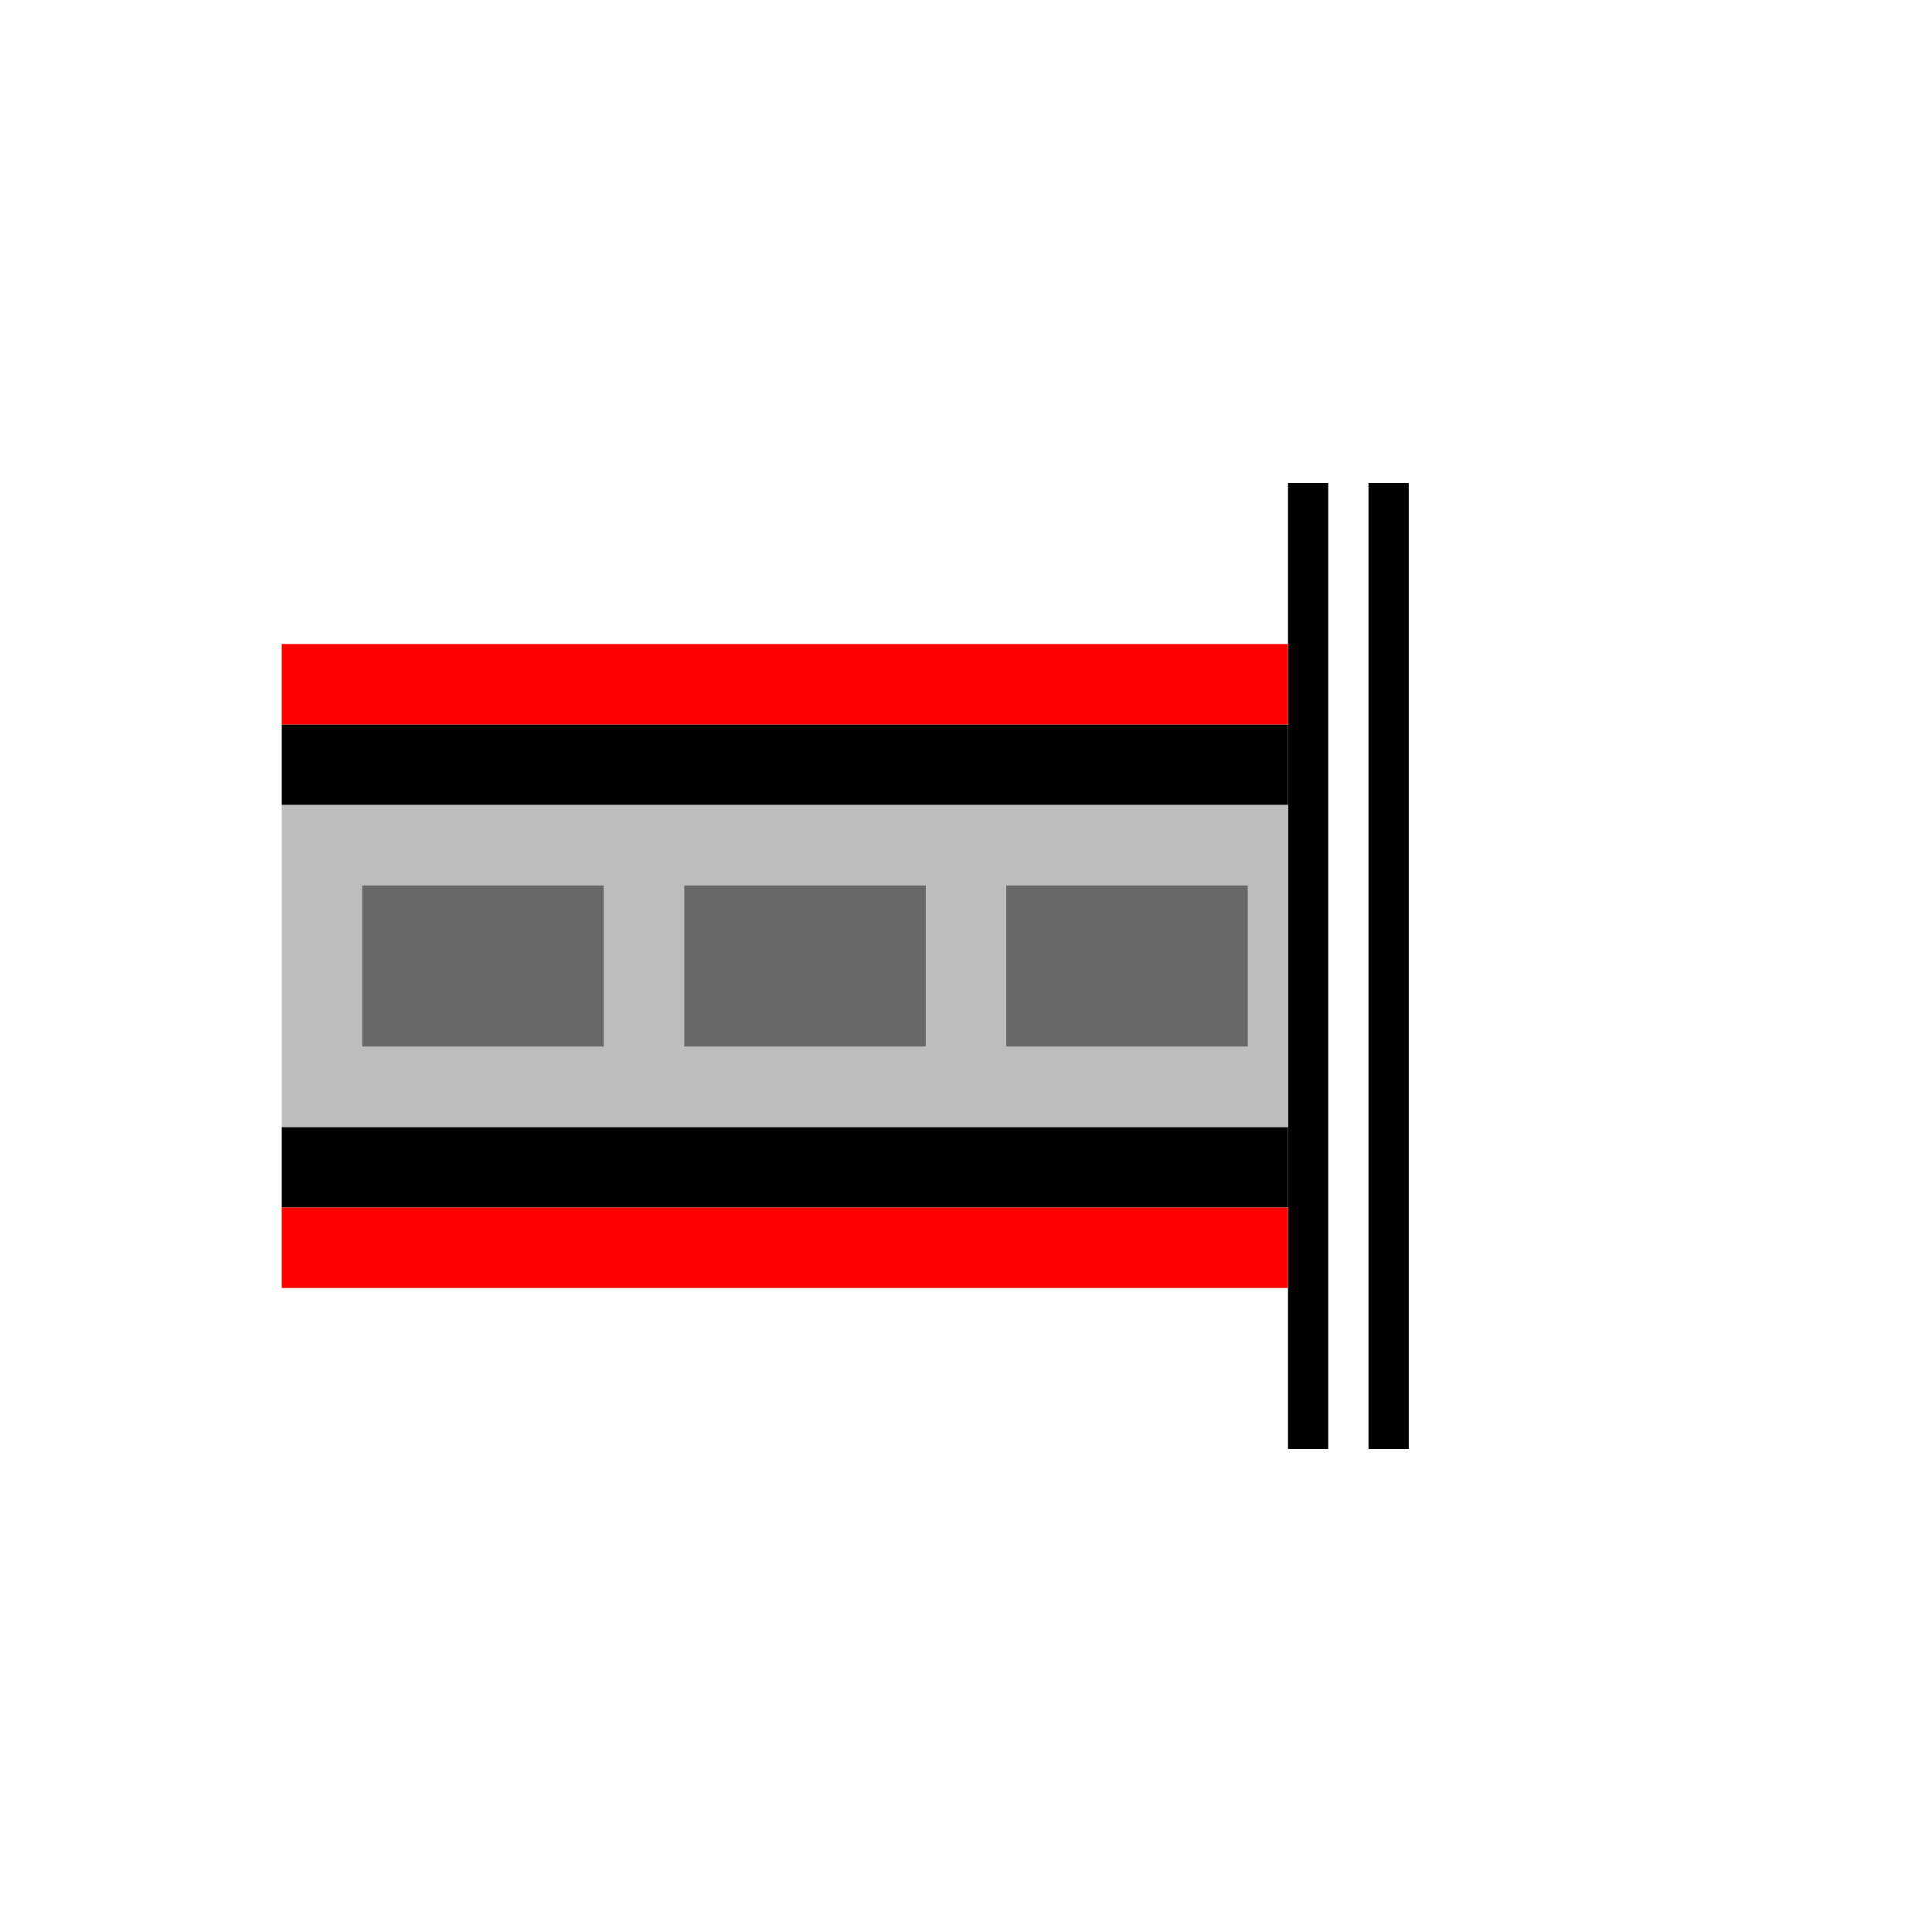
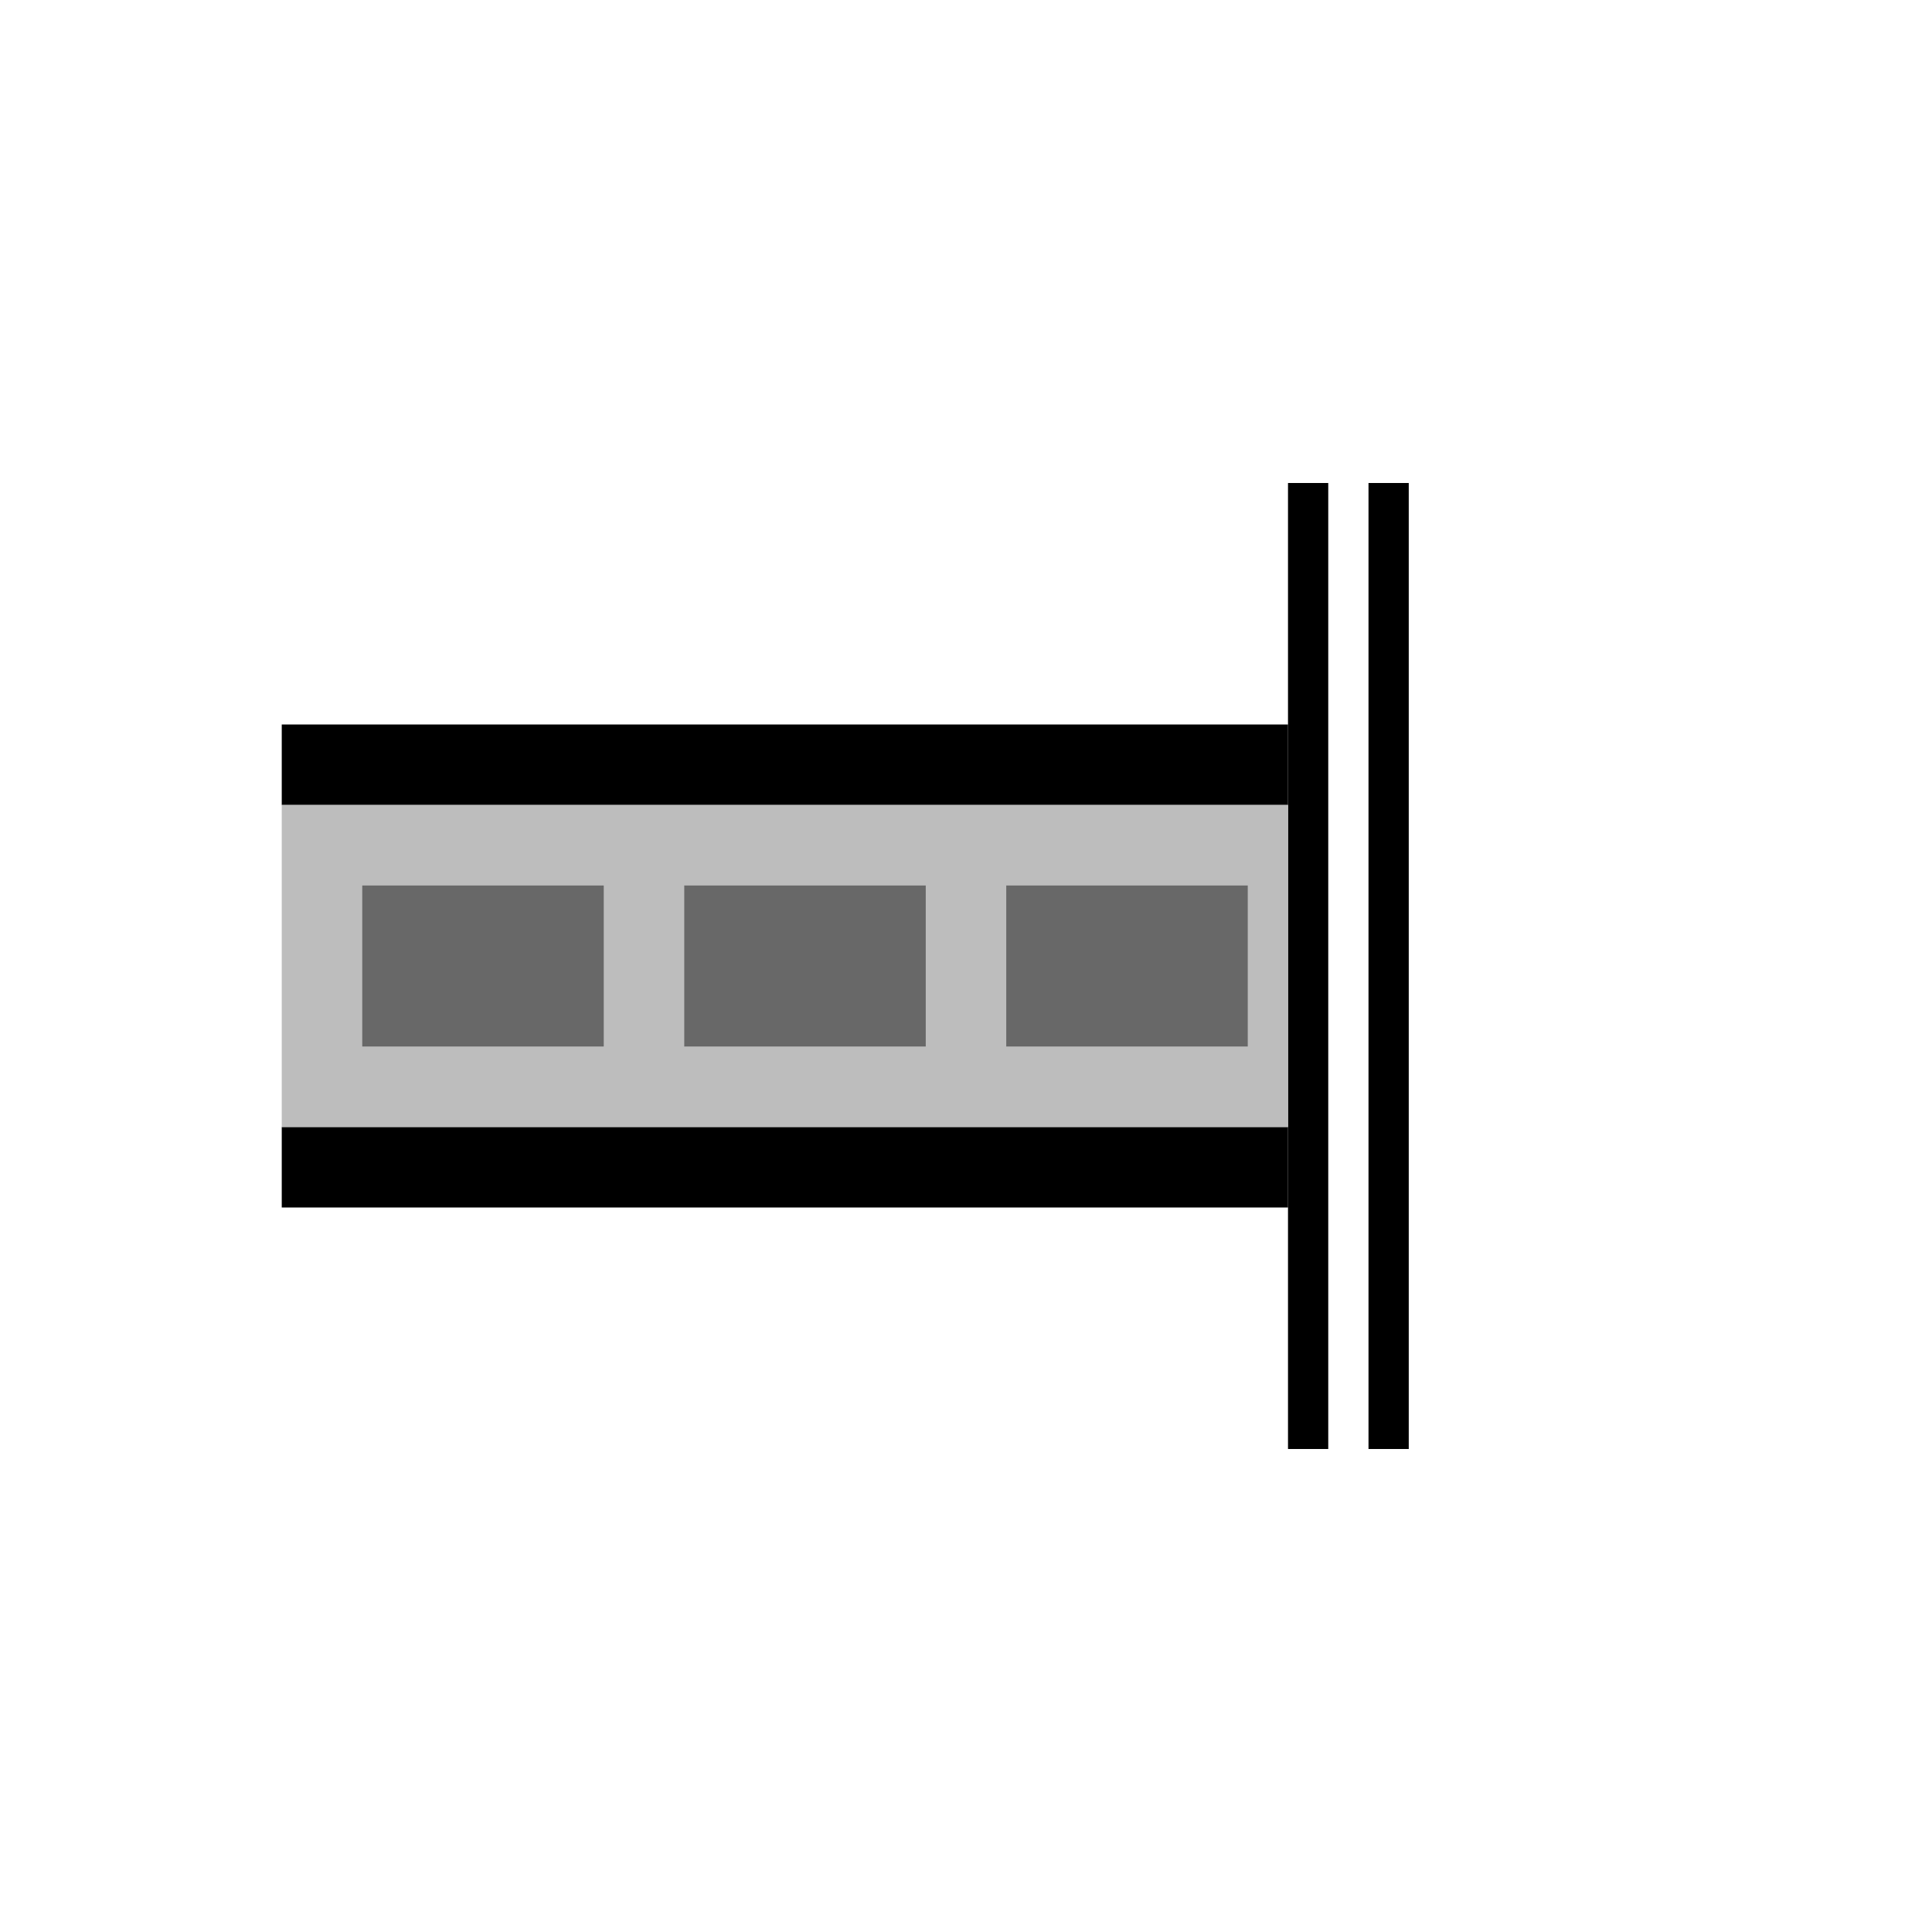
<svg xmlns="http://www.w3.org/2000/svg" width="48px" height="48px" viewBox="0 0 48 48" version="1.1">
  <g id="Tracks" stroke="none" stroke-width="1" fill="none" fill-rule="evenodd">
    <g id="Track_Straight_Continuation_Lines">
      <polygon id="Border" fill="#000000" points="7 18 32 18 32 20 7 20" />
      <polygon id="Continuation" fill="#000000" points="32 12 33 12 33 36 32 36" />
      <polygon id="Continuation" fill="#000000" points="34 12 35 12 35 36 34 36" />
      <polygon id="Border" fill="#000000" points="7 28 32 28 32 30 7 30" />
      <polygon id="Track" fill="#BDBDBD" points="7 20 32 20 32 28 7 28" />
      <line x1="11" y1="24" x2="31" y2="24" id="Dashline" stroke="#686868" stroke-width="4" stroke-linecap="square" stroke-dasharray="2,6" />
-       <polygon id="Occupied" fill="#FF0000" points="32 16 32 18 7 18 7 16" />
-       <polygon id="Occupied" fill="#FF0000" points="32 30 32 32 7 32 7 30" />
    </g>
  </g>
</svg>
